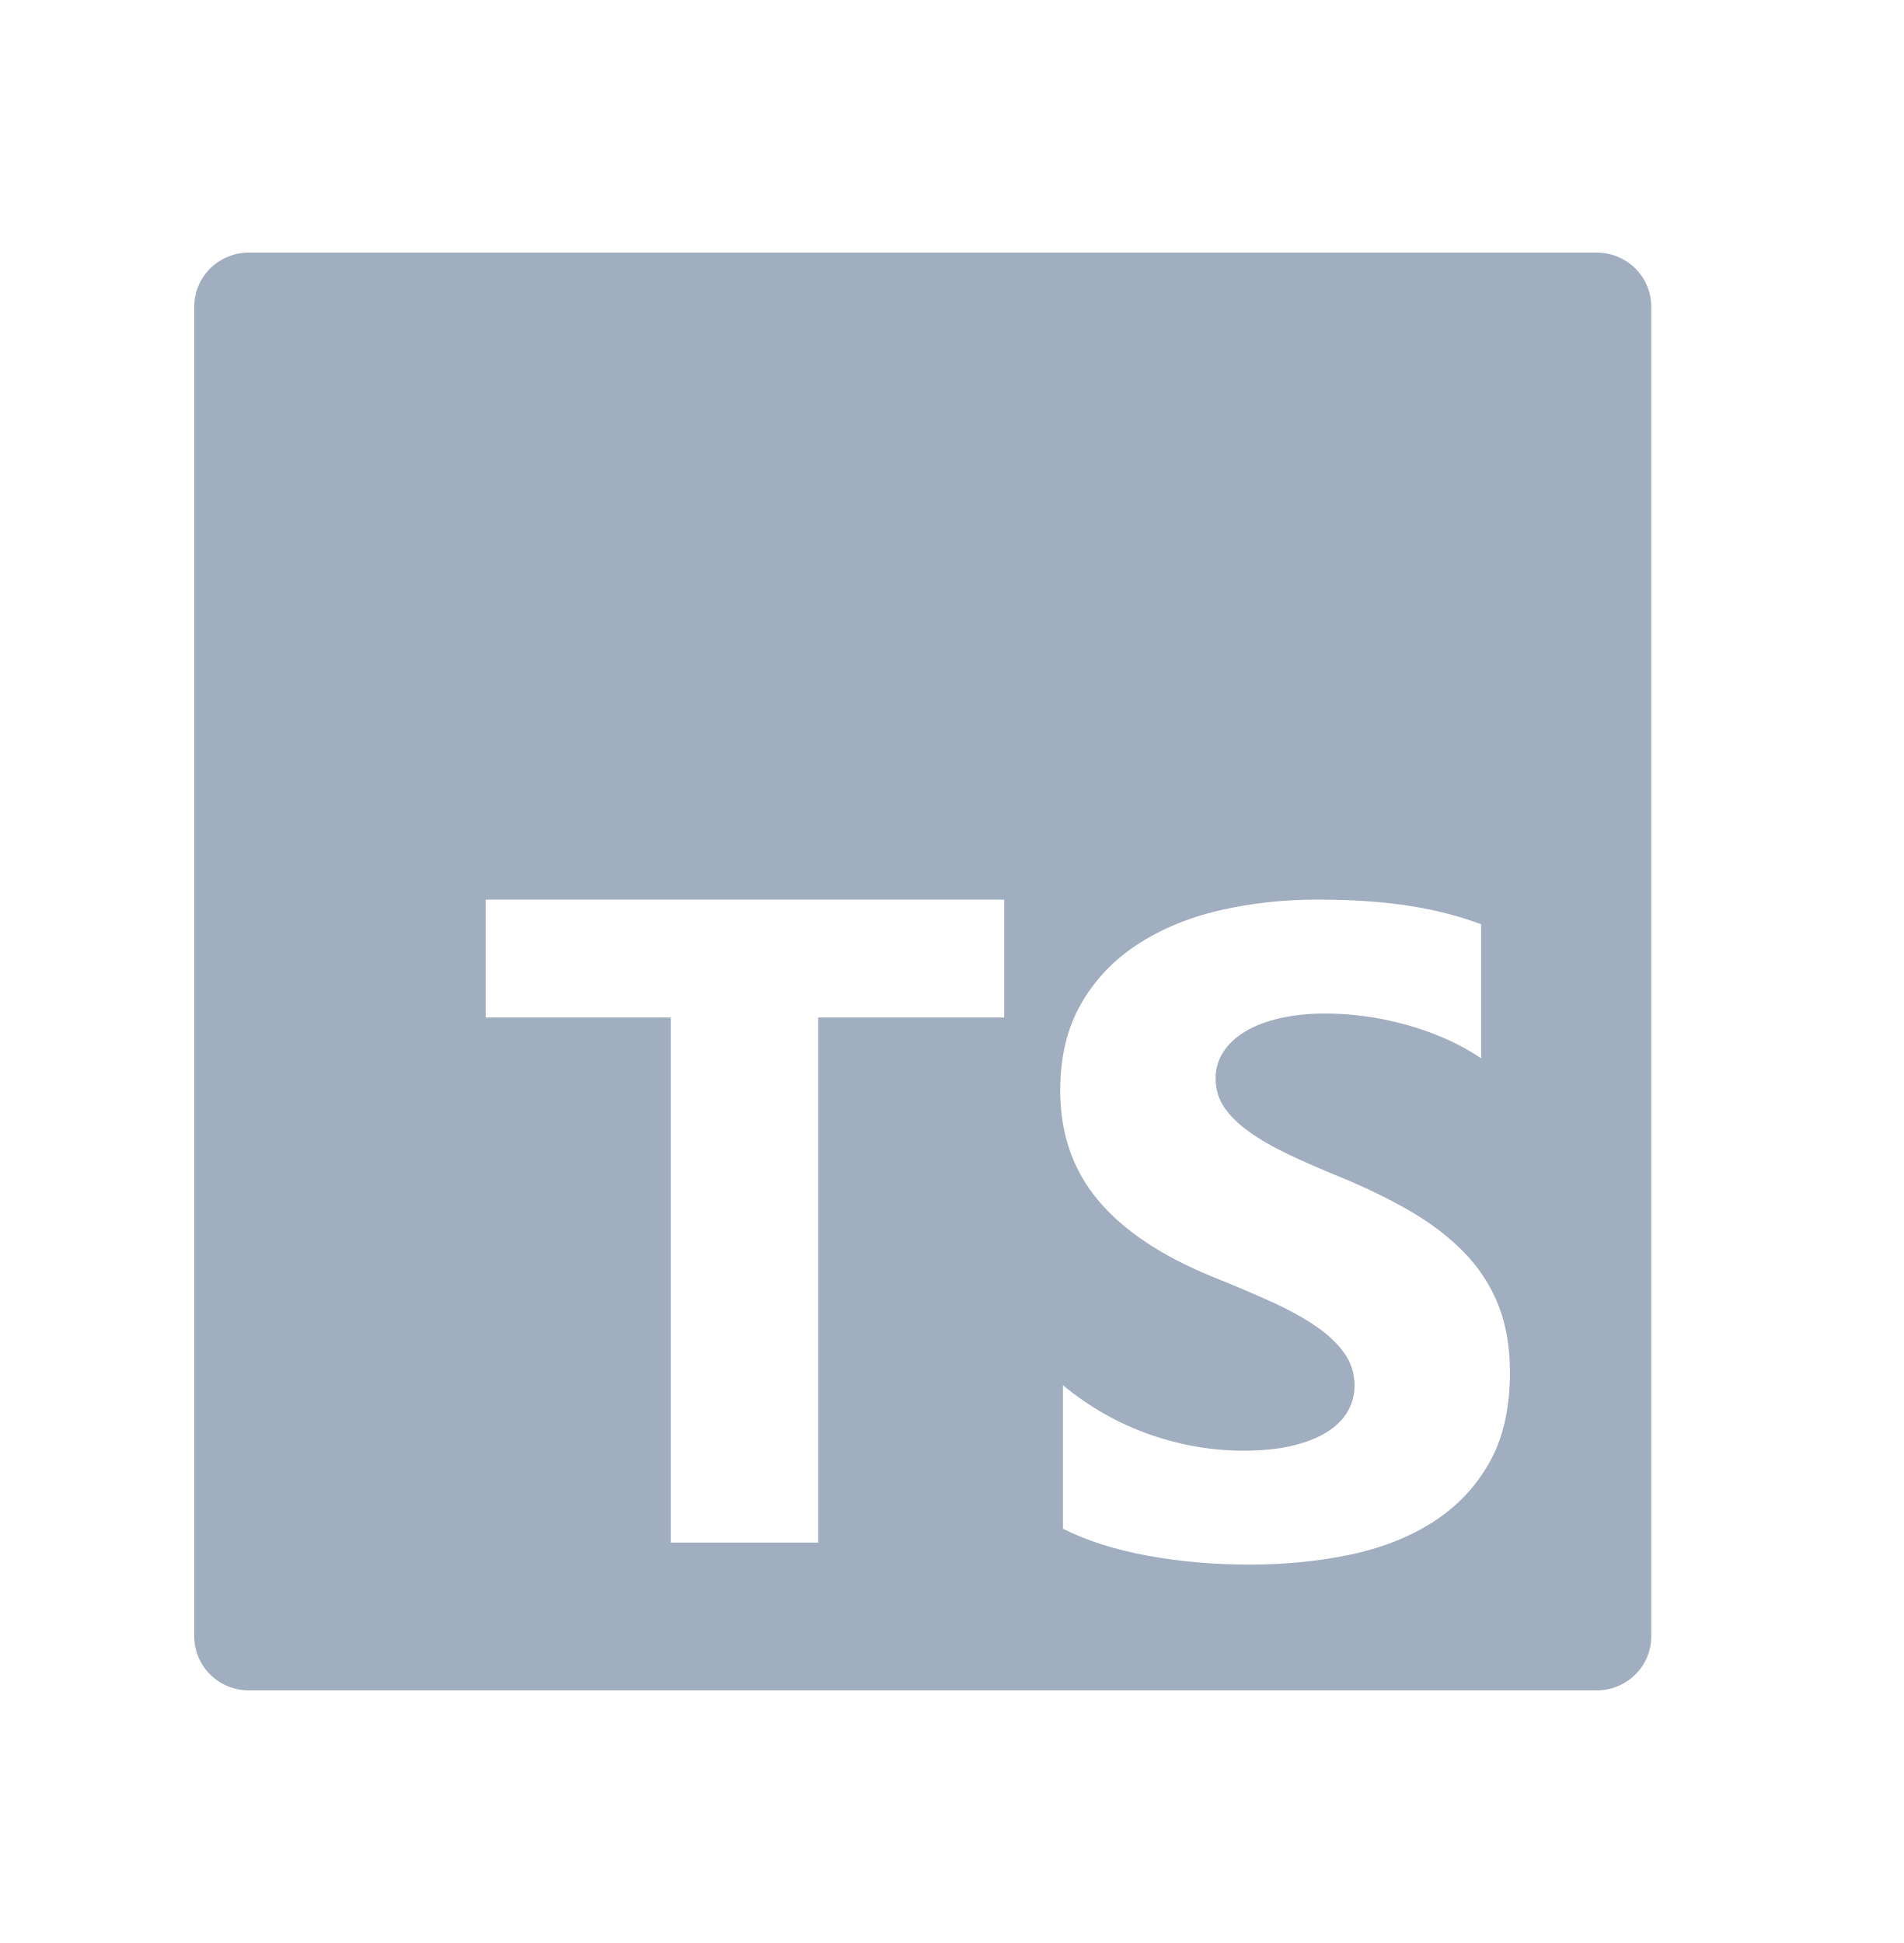
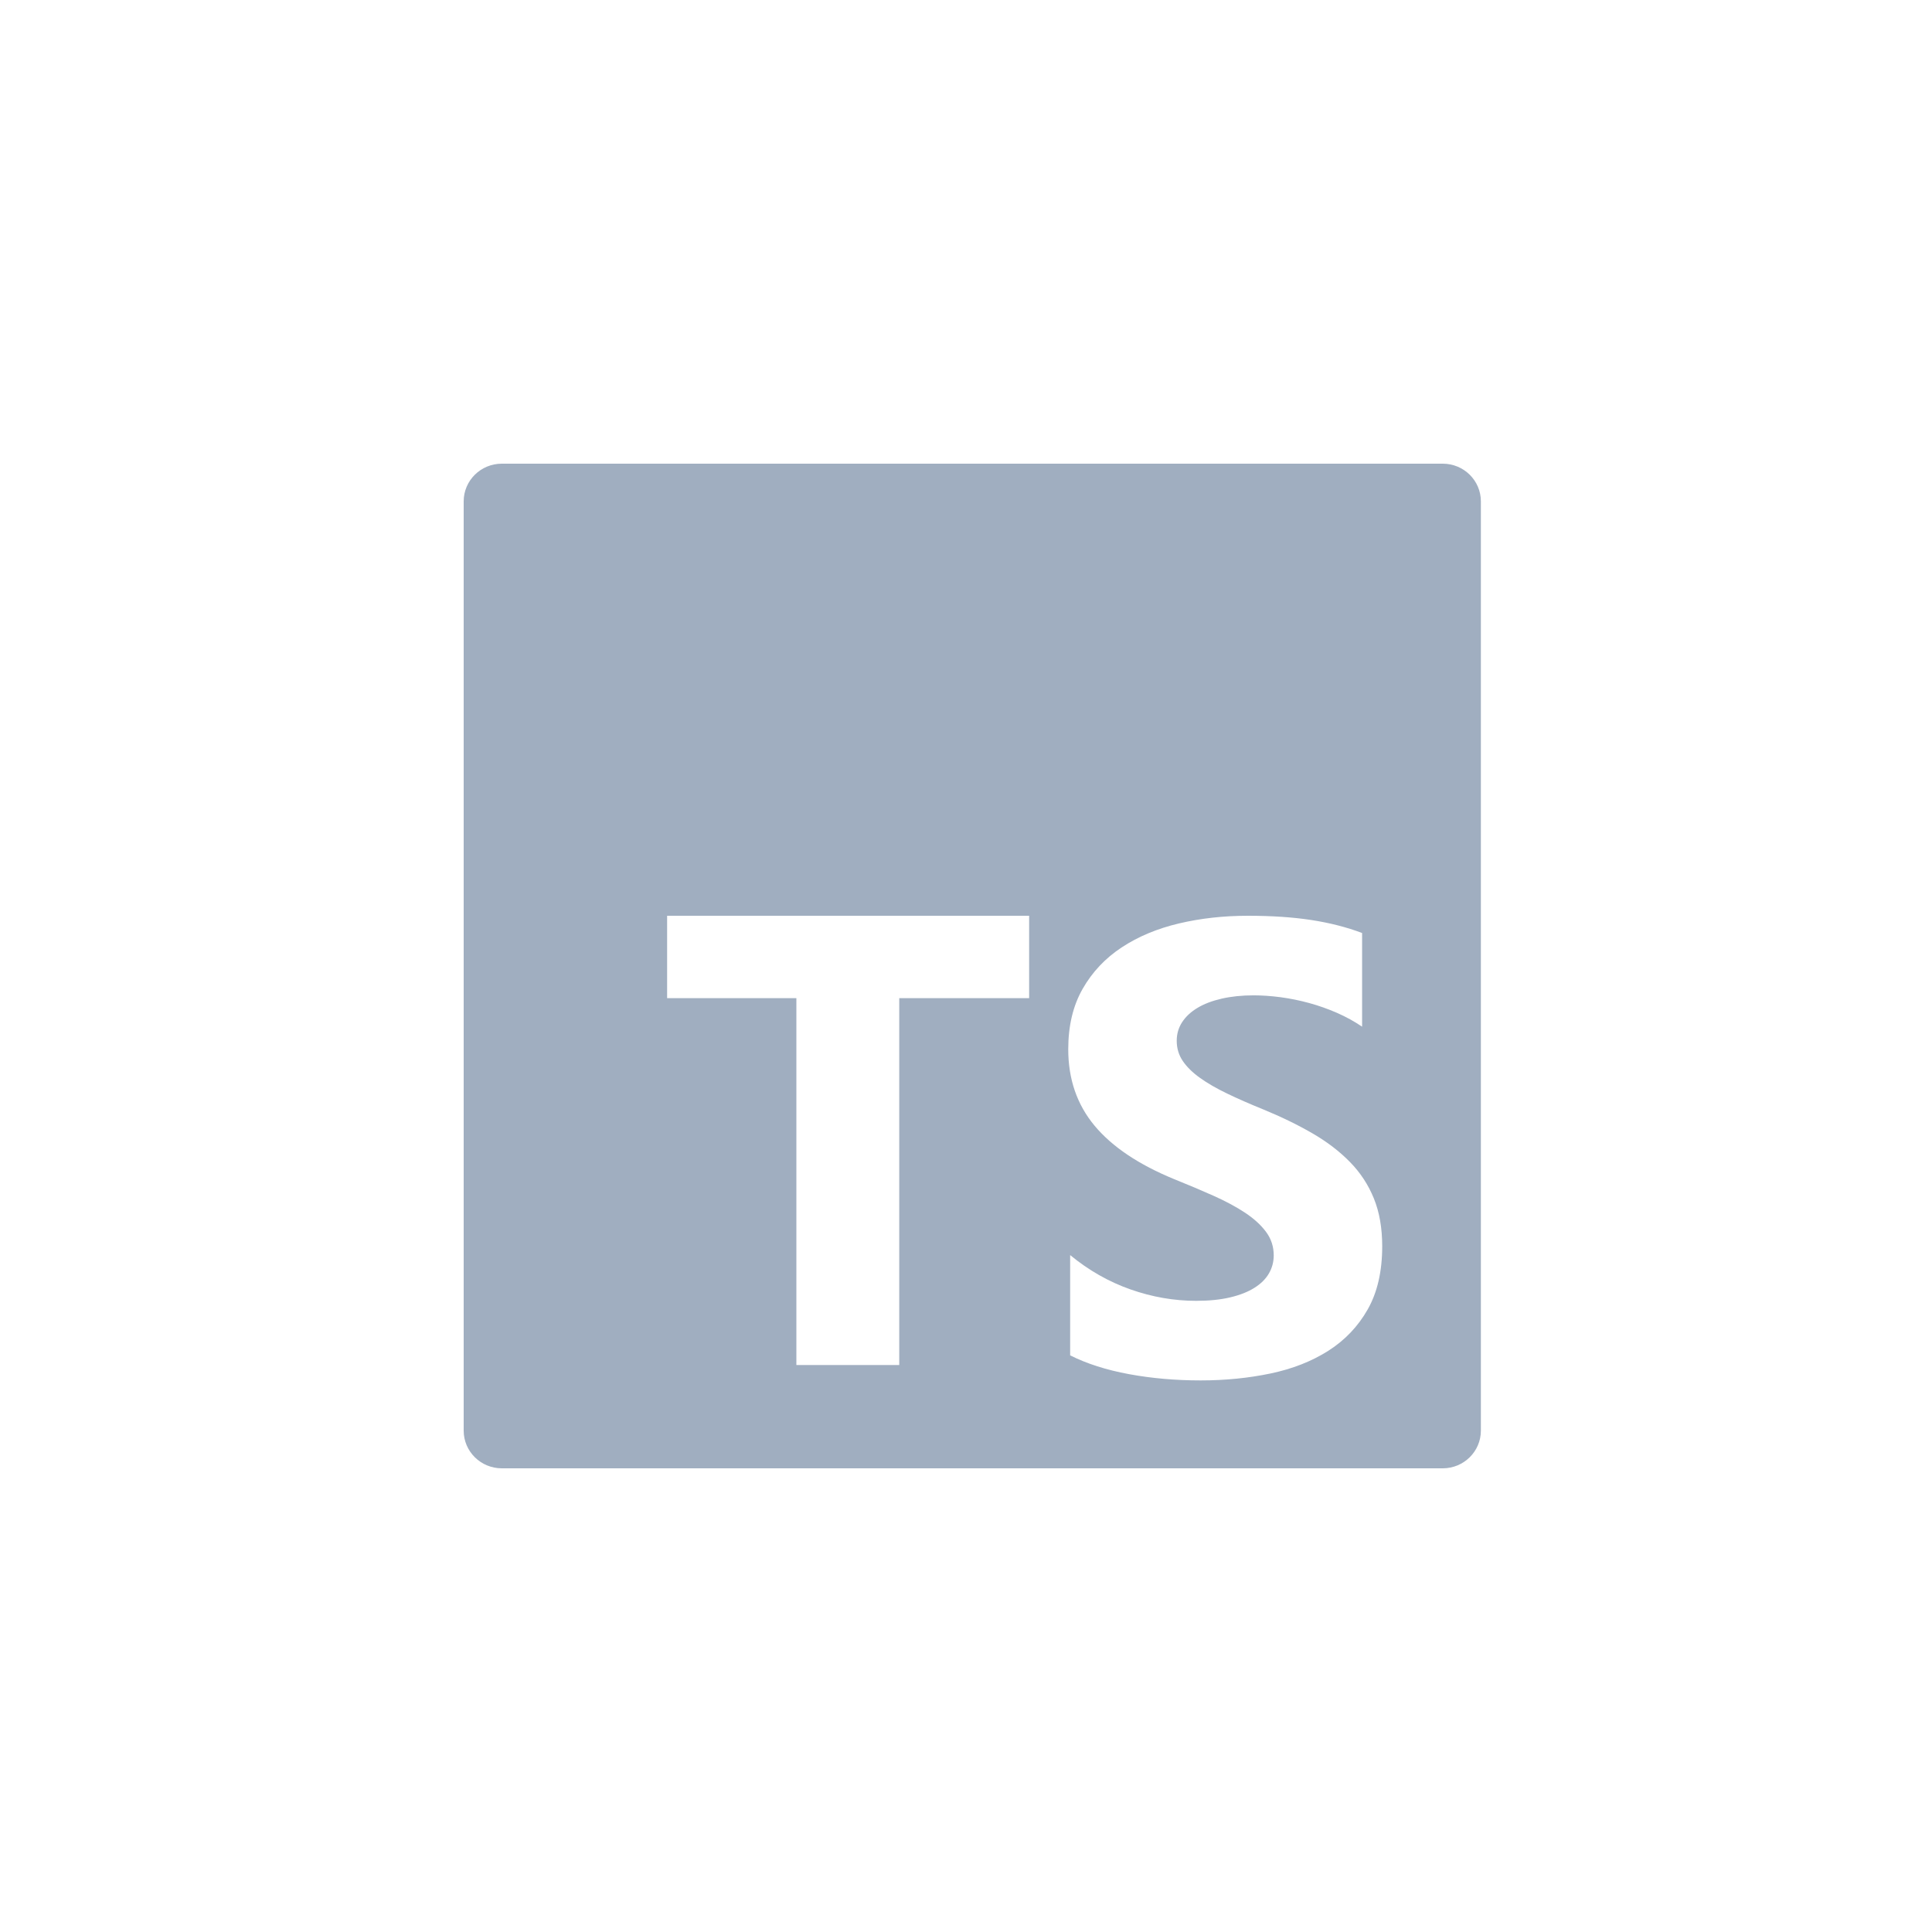
- <svg xmlns="http://www.w3.org/2000/svg" width="98" height="100" viewBox="0 0 98 100" fill="none">
-   <path fill-rule="evenodd" clip-rule="evenodd" d="M12.812 13H82.179C83.732 13 84.991 14.242 84.991 15.775V84.225C84.991 85.758 83.732 87 82.179 87H12.812C11.259 87 10 85.758 10 84.225V15.775C10 14.242 11.259 13 12.812 13V13ZM51.687 52.369V46.3H24.998V52.369H34.526V79.392H42.112V52.369H51.687ZM54.711 78.679C55.934 79.294 57.381 79.756 59.051 80.063C60.721 80.371 62.481 80.525 64.332 80.525C66.136 80.525 67.849 80.356 69.472 80.017C71.095 79.679 72.518 79.121 73.741 78.344C74.964 77.567 75.933 76.552 76.646 75.298C77.36 74.044 77.717 72.494 77.717 70.647C77.717 69.309 77.513 68.136 77.105 67.128C76.697 66.12 76.109 65.224 75.341 64.439C74.573 63.655 73.651 62.951 72.577 62.328C71.502 61.705 70.291 61.116 68.943 60.562C67.954 60.162 67.068 59.774 66.284 59.397C65.5 59.02 64.834 58.635 64.285 58.243C63.736 57.85 63.313 57.435 63.015 56.997C62.717 56.558 62.568 56.062 62.568 55.508C62.568 55 62.701 54.543 62.968 54.135C63.234 53.727 63.611 53.377 64.097 53.085C64.583 52.793 65.179 52.566 65.885 52.404C66.59 52.243 67.374 52.162 68.237 52.162C68.864 52.162 69.527 52.208 70.225 52.3C70.922 52.393 71.624 52.535 72.33 52.727C73.036 52.92 73.722 53.162 74.388 53.454C75.055 53.747 75.67 54.085 76.235 54.47V47.569C75.09 47.139 73.839 46.819 72.483 46.612C71.126 46.404 69.57 46.3 67.813 46.3C66.026 46.3 64.332 46.488 62.733 46.865C61.133 47.242 59.725 47.831 58.51 48.631C57.294 49.431 56.334 50.45 55.629 51.689C54.923 52.927 54.57 54.408 54.57 56.131C54.57 58.331 55.217 60.209 56.511 61.762C57.804 63.316 59.769 64.632 62.403 65.709C63.438 66.124 64.403 66.532 65.296 66.932C66.19 67.332 66.963 67.748 67.613 68.178C68.264 68.609 68.778 69.078 69.154 69.586C69.531 70.094 69.719 70.671 69.719 71.317C69.719 71.794 69.601 72.236 69.366 72.644C69.131 73.052 68.774 73.405 68.296 73.705C67.817 74.005 67.222 74.24 66.508 74.409C65.794 74.579 64.959 74.663 64.003 74.663C62.372 74.663 60.756 74.382 59.157 73.821C57.557 73.259 56.075 72.417 54.711 71.294V78.679Z" fill="#A0AEC0" />
+ <svg xmlns="http://www.w3.org/2000/svg" width="100" height="100" viewBox="0 0 100 100" fill="none">
+   <path fill-rule="evenodd" clip-rule="evenodd" d="M25.974 24H74.676C75.766 24 76.65 24.873 76.65 25.95V74.05C76.65 75.127 75.766 76 74.676 76H25.974C24.884 76 24 75.127 24 74.05V25.95C24 24.873 24.884 24 25.974 24ZM53.268 51.665V47.4H34.53V51.665H41.22V70.654H46.545V51.665H53.268ZM55.391 70.153C56.25 70.585 57.266 70.909 58.438 71.126C59.611 71.342 60.846 71.45 62.146 71.45C63.412 71.45 64.615 71.331 65.754 71.093C66.894 70.855 67.893 70.463 68.752 69.917C69.611 69.371 70.29 68.658 70.791 67.777C71.292 66.896 71.543 65.806 71.543 64.509C71.543 63.568 71.4 62.744 71.113 62.036C70.827 61.328 70.414 60.698 69.875 60.147C69.335 59.595 68.689 59.101 67.934 58.663C67.18 58.225 66.33 57.811 65.383 57.422C64.689 57.141 64.067 56.868 63.517 56.603C62.966 56.338 62.498 56.068 62.113 55.792C61.727 55.517 61.43 55.225 61.221 54.917C61.012 54.609 60.907 54.26 60.907 53.871C60.907 53.514 61.001 53.192 61.188 52.906C61.375 52.619 61.639 52.373 61.981 52.168C62.322 51.962 62.74 51.803 63.236 51.689C63.731 51.576 64.282 51.519 64.887 51.519C65.328 51.519 65.793 51.552 66.283 51.616C66.773 51.681 67.266 51.781 67.761 51.916C68.256 52.052 68.738 52.222 69.206 52.427C69.674 52.633 70.106 52.871 70.502 53.141V48.292C69.699 47.989 68.821 47.765 67.868 47.619C66.916 47.473 65.823 47.4 64.59 47.4C63.335 47.4 62.146 47.532 61.023 47.797C59.9 48.062 58.911 48.476 58.058 49.038C57.205 49.6 56.531 50.316 56.035 51.187C55.539 52.057 55.292 53.098 55.292 54.308C55.292 55.855 55.746 57.174 56.654 58.265C57.563 59.357 58.942 60.282 60.791 61.039C61.518 61.331 62.195 61.617 62.823 61.898C63.45 62.179 63.993 62.471 64.45 62.774C64.906 63.077 65.267 63.406 65.531 63.763C65.796 64.12 65.928 64.525 65.928 64.979C65.928 65.315 65.845 65.625 65.68 65.912C65.515 66.198 65.264 66.447 64.928 66.658C64.593 66.869 64.174 67.034 63.673 67.152C63.172 67.271 62.586 67.331 61.914 67.331C60.769 67.331 59.635 67.134 58.512 66.739C57.389 66.344 56.349 65.752 55.391 64.963V70.153Z" fill="#A0AEC0" />
</svg>
